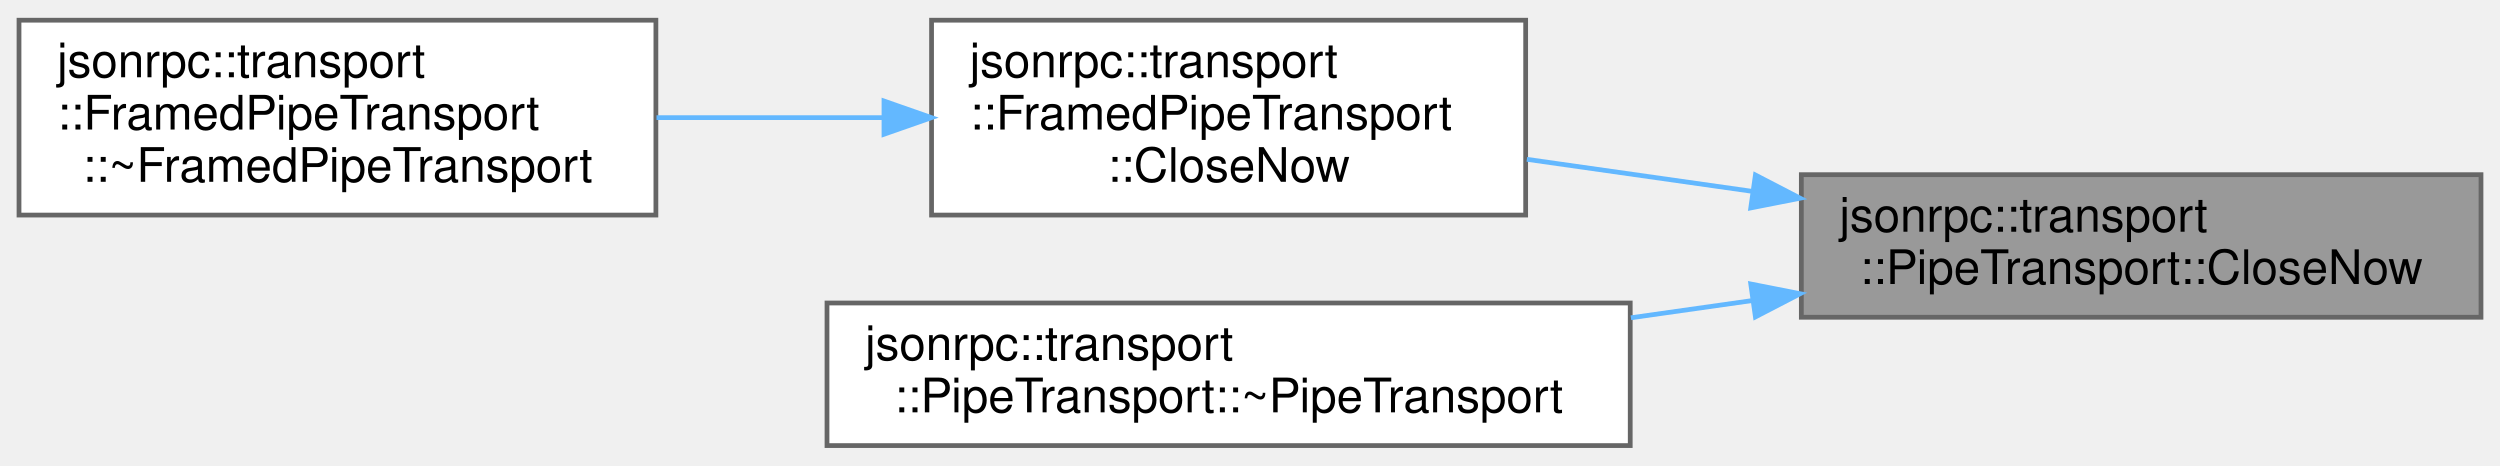
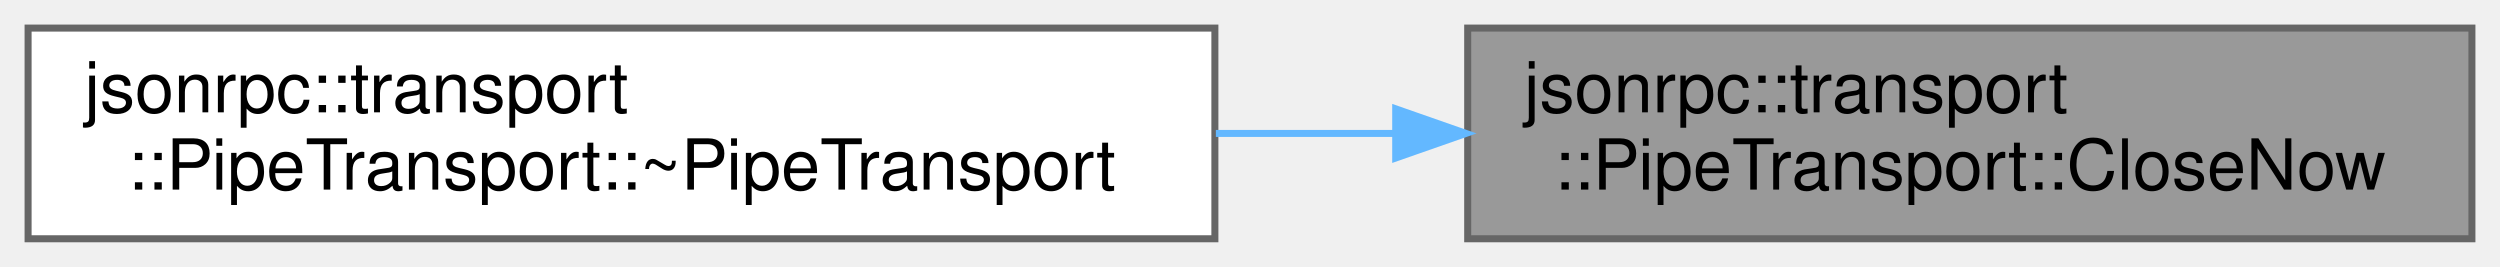
- <svg xmlns="http://www.w3.org/2000/svg" xmlns:xlink="http://www.w3.org/1999/xlink" width="526pt" height="98pt" viewBox="0.00 0.00 526.00 97.50">
-   <g id="graph0" class="graph" transform="scale(1 1) rotate(0) translate(4 93.5)">
+ <svg xmlns="http://www.w3.org/2000/svg" xmlns:xlink="http://www.w3.org/1999/xlink" width="356pt" height="38pt" viewBox="0.00 0.00 356.00 38.00">
+   <g id="graph0" class="graph" transform="scale(1 1) rotate(0) translate(4 34)">
    <g id="Node000001" class="node">
      <g id="a_Node000001">
        <a xlink:title="Close the transport synchronously.">
-           <polygon fill="#999999" stroke="#666666" points="518,-57 375,-57 375,-27 518,-27 518,-57" />
-           <text text-anchor="start" x="383" y="-45" font-family="Helvetica,sans-Serif" font-size="10.00">jsonrpc::transport</text>
-           <text text-anchor="middle" x="446.5" y="-34" font-family="Helvetica,sans-Serif" font-size="10.00">::PipeTransport::CloseNow</text>
+           <polygon fill="#999999" stroke="#666666" points="348,-30 205,-30 205,0 348,0 348,-30" />
+           <text text-anchor="start" x="213" y="-18" font-family="Helvetica,sans-Serif" font-size="10.00">jsonrpc::transport</text>
+           <text text-anchor="middle" x="276.5" y="-7" font-family="Helvetica,sans-Serif" font-size="10.00">::PipeTransport::CloseNow</text>
        </a>
      </g>
    </g>
    <g id="Node000002" class="node">
      <g id="a_Node000002">
-         <a xlink:href="classjsonrpc_1_1transport_1_1FramedPipeTransport.html#aa0cbceea19eecfe55973d35a9b15b7c4" target="_top" xlink:title="Close the transport synchronously.">
-           <polygon fill="white" stroke="#666666" points="317,-89.5 192,-89.5 192,-48.5 317,-48.5 317,-89.5" />
-           <text text-anchor="start" x="200" y="-77.5" font-family="Helvetica,sans-Serif" font-size="10.00">jsonrpc::transport</text>
-           <text text-anchor="start" x="200" y="-66.5" font-family="Helvetica,sans-Serif" font-size="10.00">::FramedPipeTransport</text>
-           <text text-anchor="middle" x="254.5" y="-55.5" font-family="Helvetica,sans-Serif" font-size="10.00">::CloseNow</text>
+         <a xlink:href="classjsonrpc_1_1transport_1_1PipeTransport.html#ad64f2634a0b5bf9865b9ba8818531ef3" target="_top" xlink:title="Destroys the Pipe Transport object.">
+           <polygon fill="white" stroke="#666666" points="169,-30 0,-30 0,0 169,0 169,-30" />
+           <text text-anchor="start" x="8" y="-18" font-family="Helvetica,sans-Serif" font-size="10.00">jsonrpc::transport</text>
+           <text text-anchor="middle" x="84.5" y="-7" font-family="Helvetica,sans-Serif" font-size="10.00">::PipeTransport::~PipeTransport</text>
        </a>
      </g>
    </g>
    <g id="edge1_Node000001_Node000002" class="edge">
      <g id="a_edge1_Node000001_Node000002">
        <a xlink:title=" ">
-           <path fill="none" stroke="#63b8ff" d="M364.46,-53.52C348.65,-55.76 332.31,-58.08 317.25,-60.23" />
-           <polygon fill="#63b8ff" stroke="#63b8ff" points="365.34,-56.93 374.75,-52.05 364.36,-50 365.34,-56.93" />
-         </a>
-       </g>
-     </g>
-     <g id="Node000004" class="node">
-       <g id="a_Node000004">
-         <a xlink:href="classjsonrpc_1_1transport_1_1PipeTransport.html#ad64f2634a0b5bf9865b9ba8818531ef3" target="_top" xlink:title="Destroys the Pipe Transport object.">
-           <polygon fill="white" stroke="#666666" points="339,-30 170,-30 170,0 339,0 339,-30" />
-           <text text-anchor="start" x="178" y="-18" font-family="Helvetica,sans-Serif" font-size="10.00">jsonrpc::transport</text>
-           <text text-anchor="middle" x="254.5" y="-7" font-family="Helvetica,sans-Serif" font-size="10.00">::PipeTransport::~PipeTransport</text>
-         </a>
-       </g>
-     </g>
-     <g id="edge3_Node000001_Node000004" class="edge">
-       <g id="a_edge3_Node000001_Node000004">
-         <a xlink:title=" ">
-           <path fill="none" stroke="#63b8ff" d="M364.58,-30.5C356.16,-29.3 347.59,-28.09 339.14,-26.89" />
-           <polygon fill="#63b8ff" stroke="#63b8ff" points="364.36,-34 374.75,-31.95 365.34,-27.07 364.36,-34" />
-         </a>
-       </g>
-     </g>
-     <g id="Node000003" class="node">
-       <g id="a_Node000003">
-         <a xlink:href="classjsonrpc_1_1transport_1_1FramedPipeTransport.html#a348d40bd6ea8bba75f38365e3f6612c0" target="_top" xlink:title=" ">
-           <polygon fill="white" stroke="#666666" points="134,-89.5 0,-89.5 0,-48.5 134,-48.5 134,-89.5" />
-           <text text-anchor="start" x="8" y="-77.5" font-family="Helvetica,sans-Serif" font-size="10.00">jsonrpc::transport</text>
-           <text text-anchor="start" x="8" y="-66.5" font-family="Helvetica,sans-Serif" font-size="10.00">::FramedPipeTransport</text>
-           <text text-anchor="middle" x="67" y="-55.5" font-family="Helvetica,sans-Serif" font-size="10.00">::~FramedPipeTransport</text>
-         </a>
-       </g>
-     </g>
-     <g id="edge2_Node000002_Node000003" class="edge">
-       <g id="a_edge2_Node000002_Node000003">
-         <a xlink:title=" ">
-           <path fill="none" stroke="#63b8ff" d="M181.82,-69C166.13,-69 149.59,-69 134.13,-69" />
-           <polygon fill="#63b8ff" stroke="#63b8ff" points="181.99,-72.5 191.99,-69 181.99,-65.5 181.99,-72.5" />
+           <path fill="none" stroke="#63b8ff" d="M194.58,-15C186.16,-15 177.59,-15 169.14,-15" />
+           <polygon fill="#63b8ff" stroke="#63b8ff" points="194.75,-18.5 204.75,-15 194.75,-11.5 194.75,-18.5" />
        </a>
      </g>
    </g>
  </g>
</svg>
